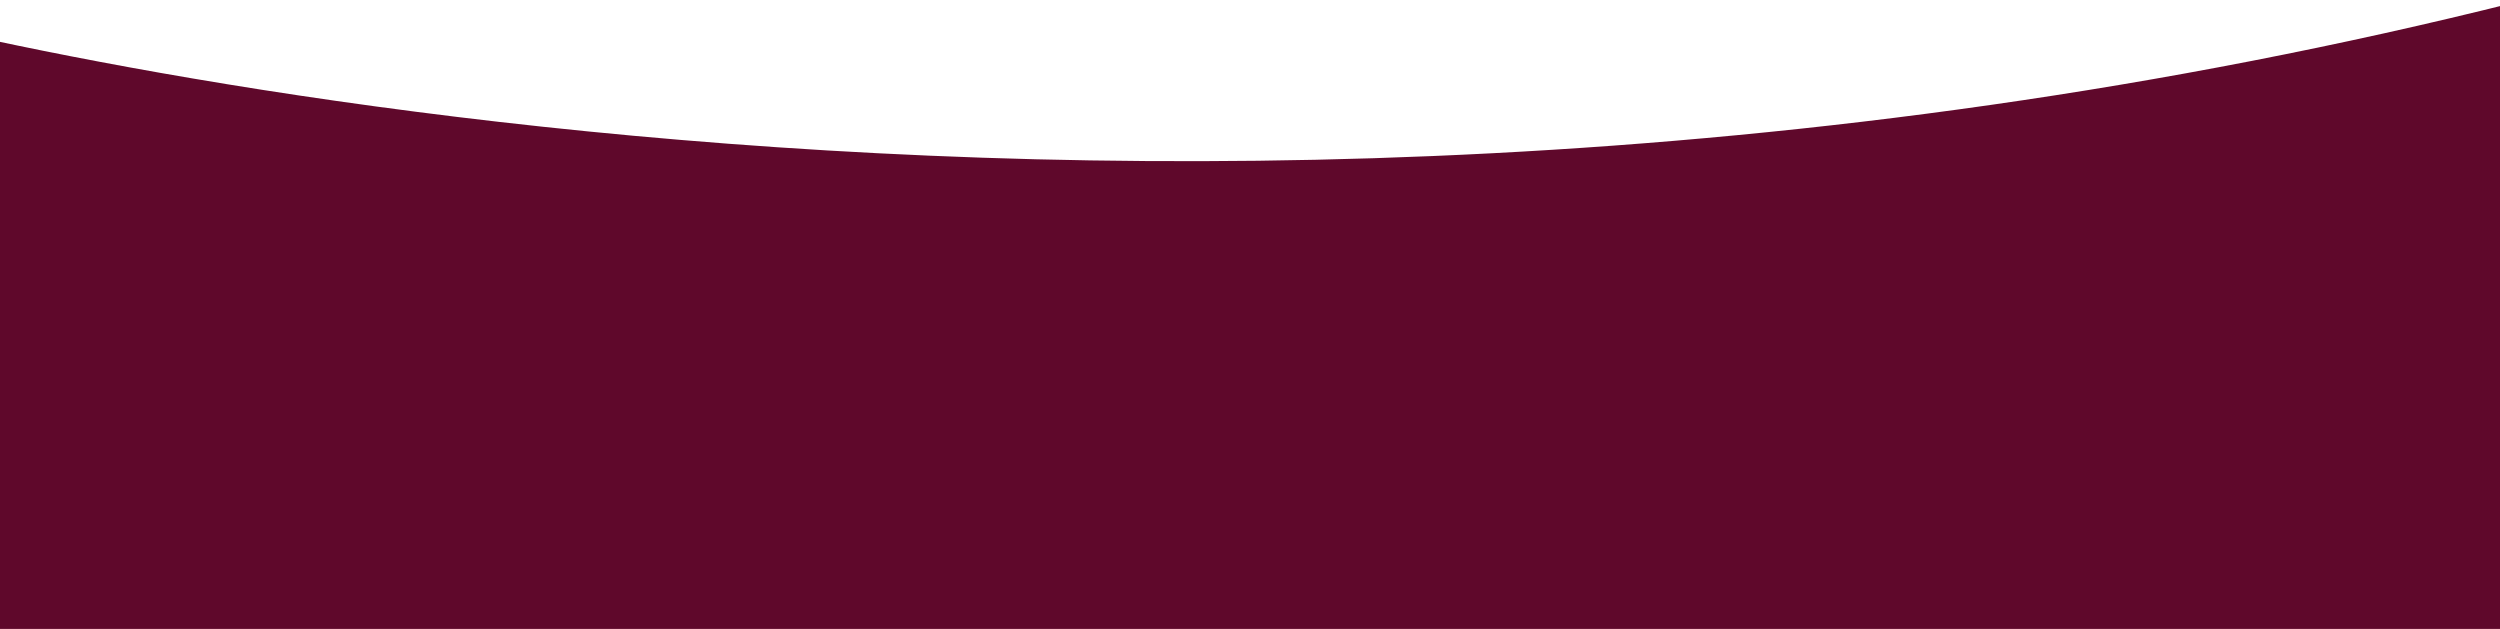
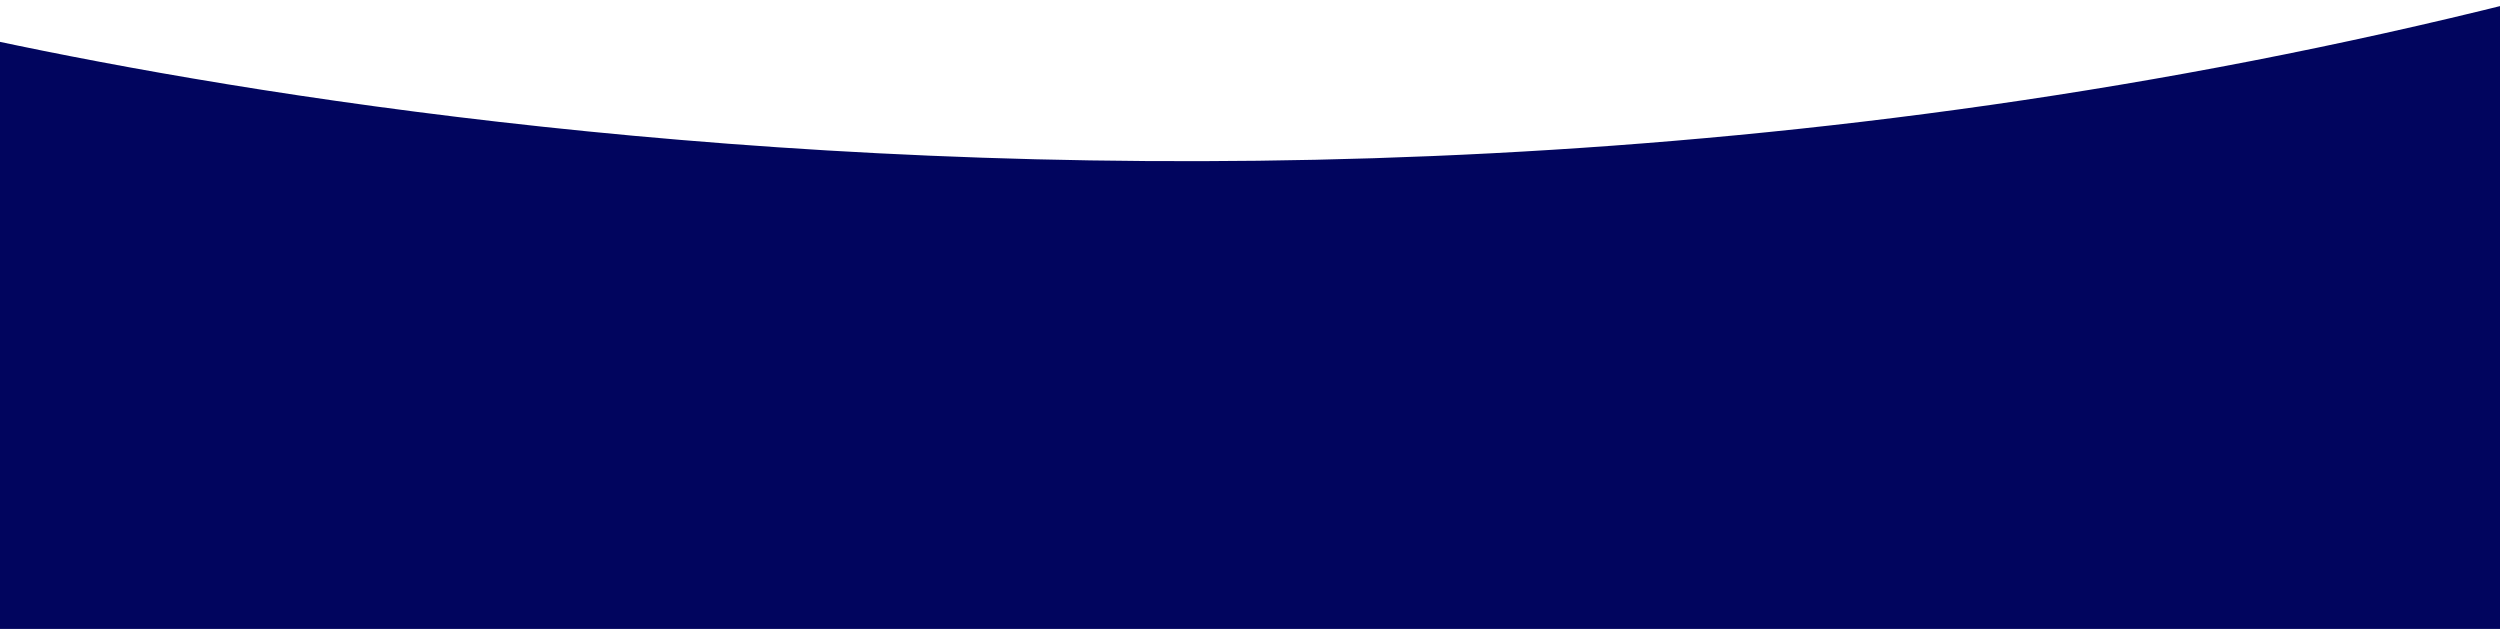
- <svg xmlns="http://www.w3.org/2000/svg" width="1280" height="322" viewBox="0 0 1280 322" fill="none">
-   <path d="M1289 0.901C555.341 185.094 -90 0 -90 0V322H1282.03L1289 0.901Z" fill="#5F082B" />
+ <svg xmlns="http://www.w3.org/2000/svg" width="1280" height="322" viewBox="0 0 1280 322" fill="none" version="1.1" id="svg4">
+   <defs id="defs8" />
+   <path d="M1289 0.901C555.341 185.094 -90 0 -90 0V322H1282.03L1289 0.901Z" fill="#5F082B" id="path2" style="fill:#01055e;fill-opacity:1" />
</svg>
